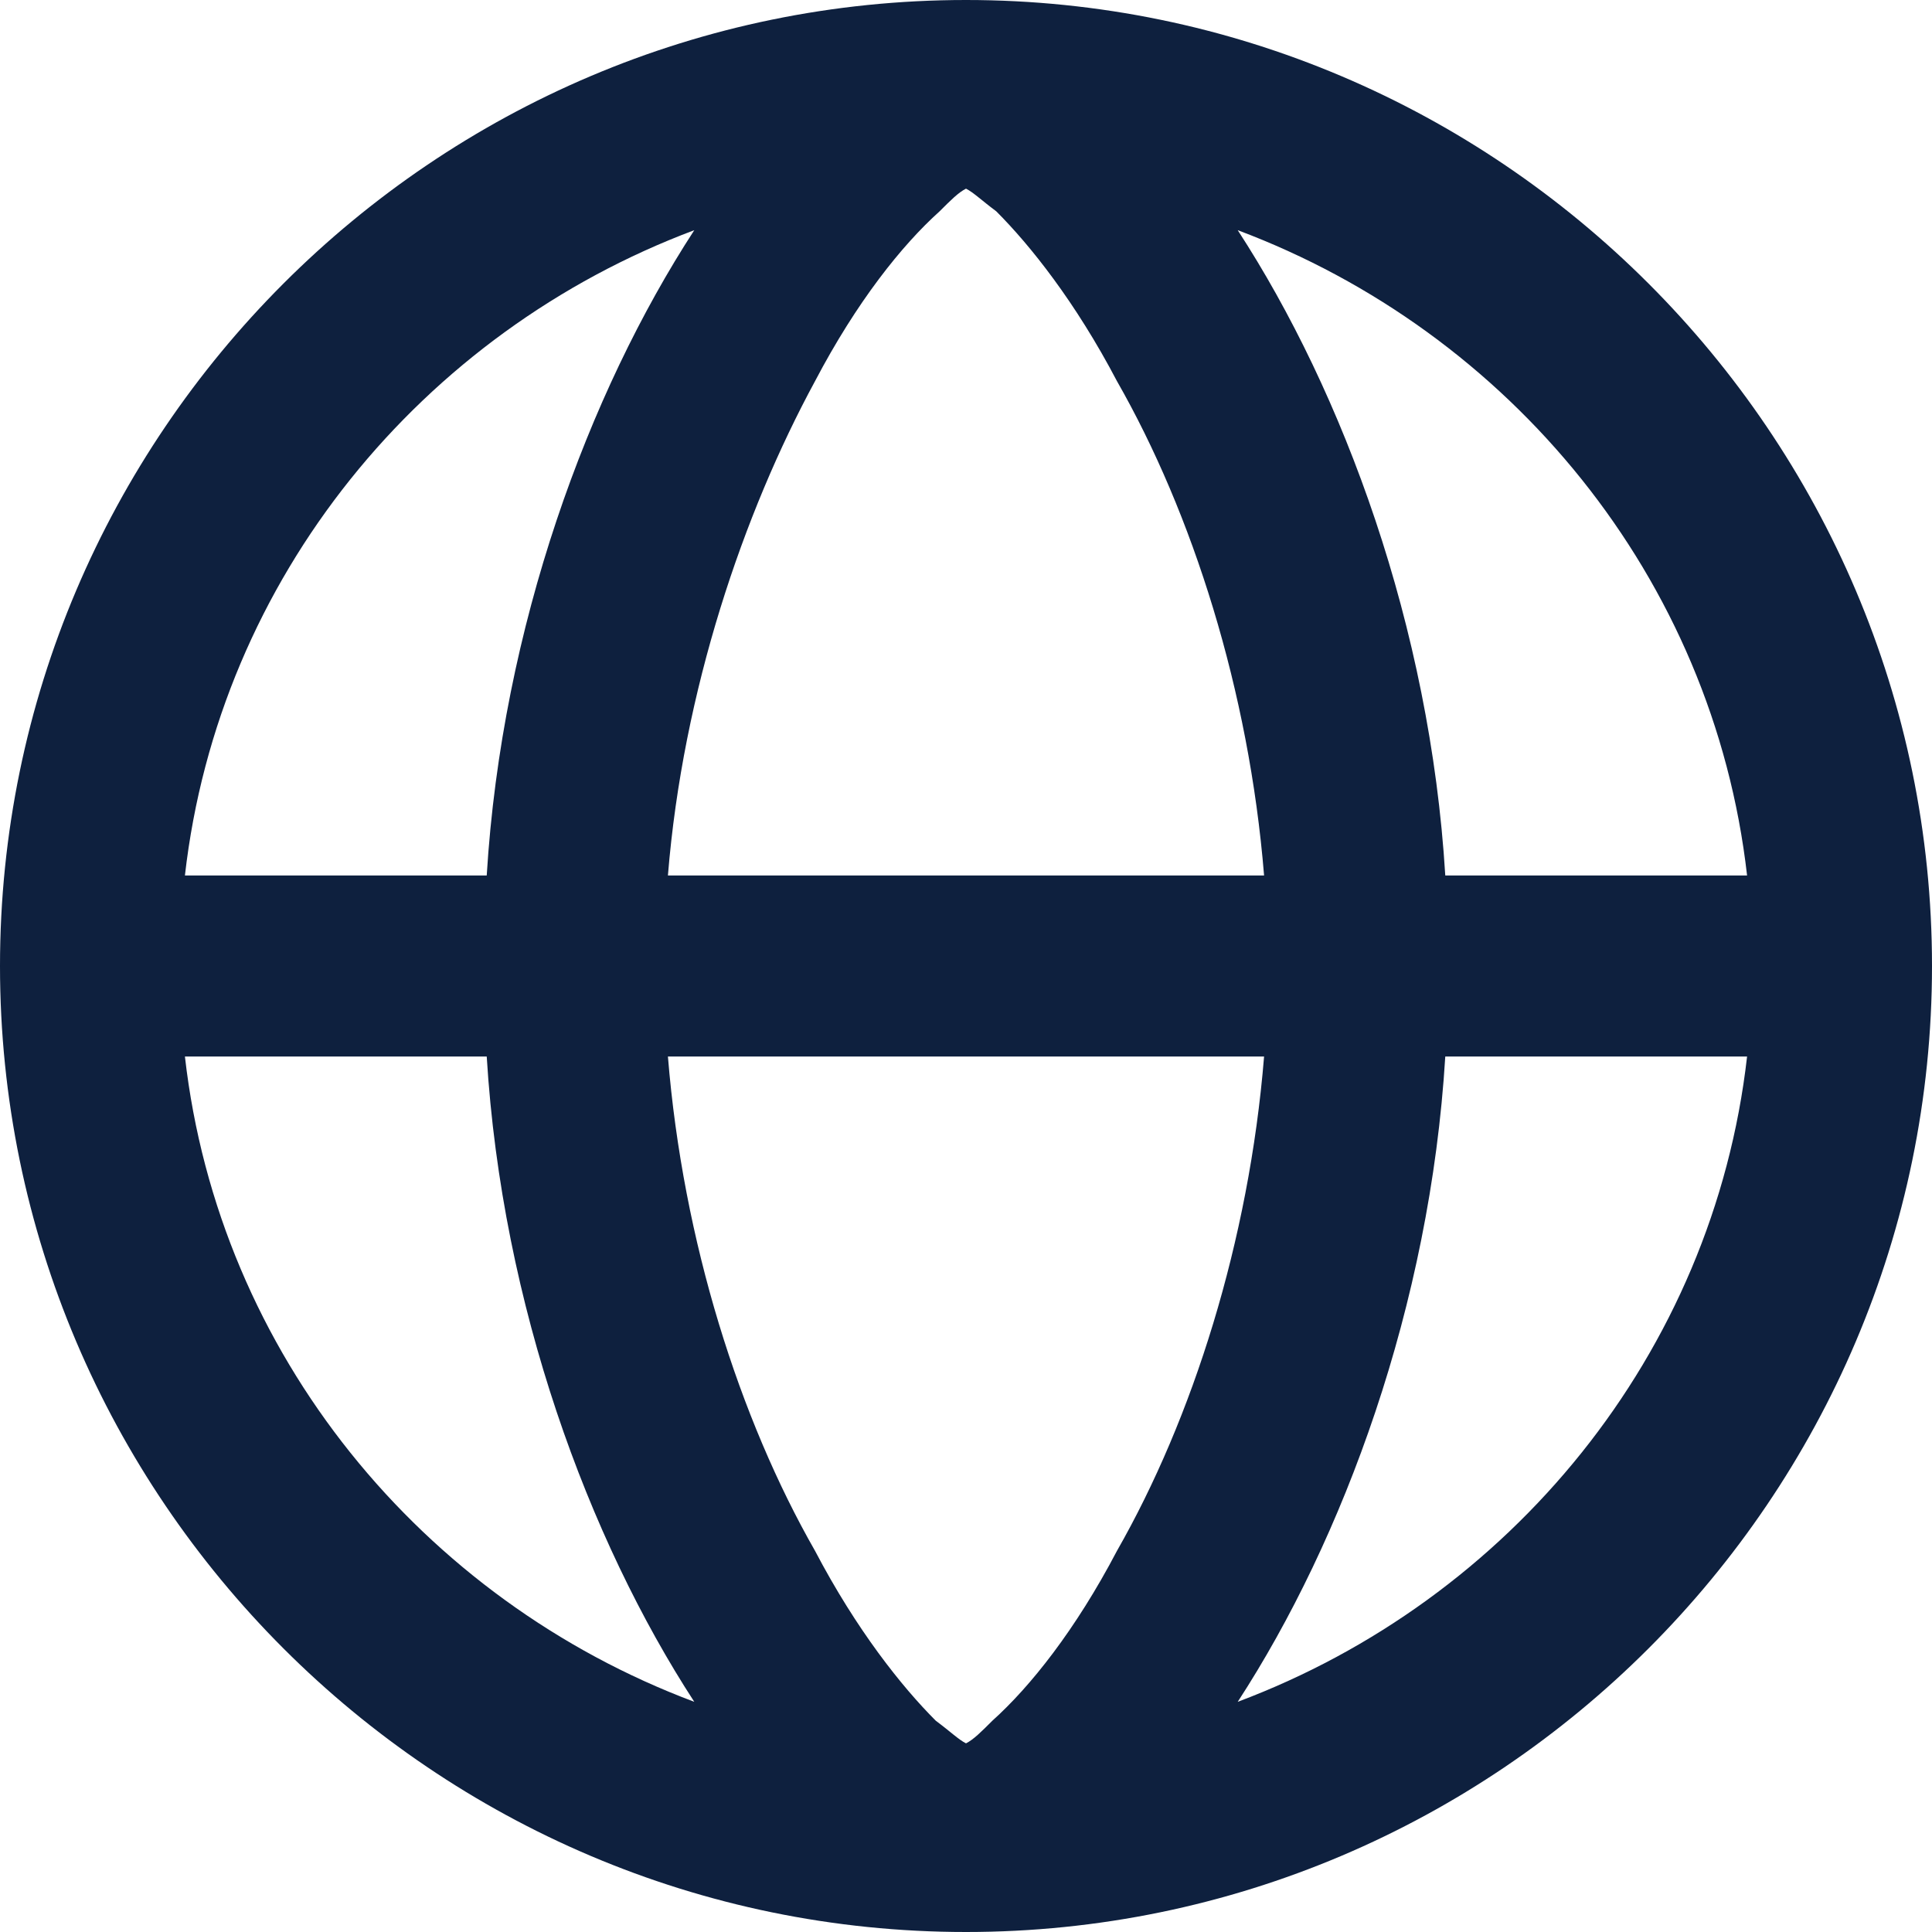
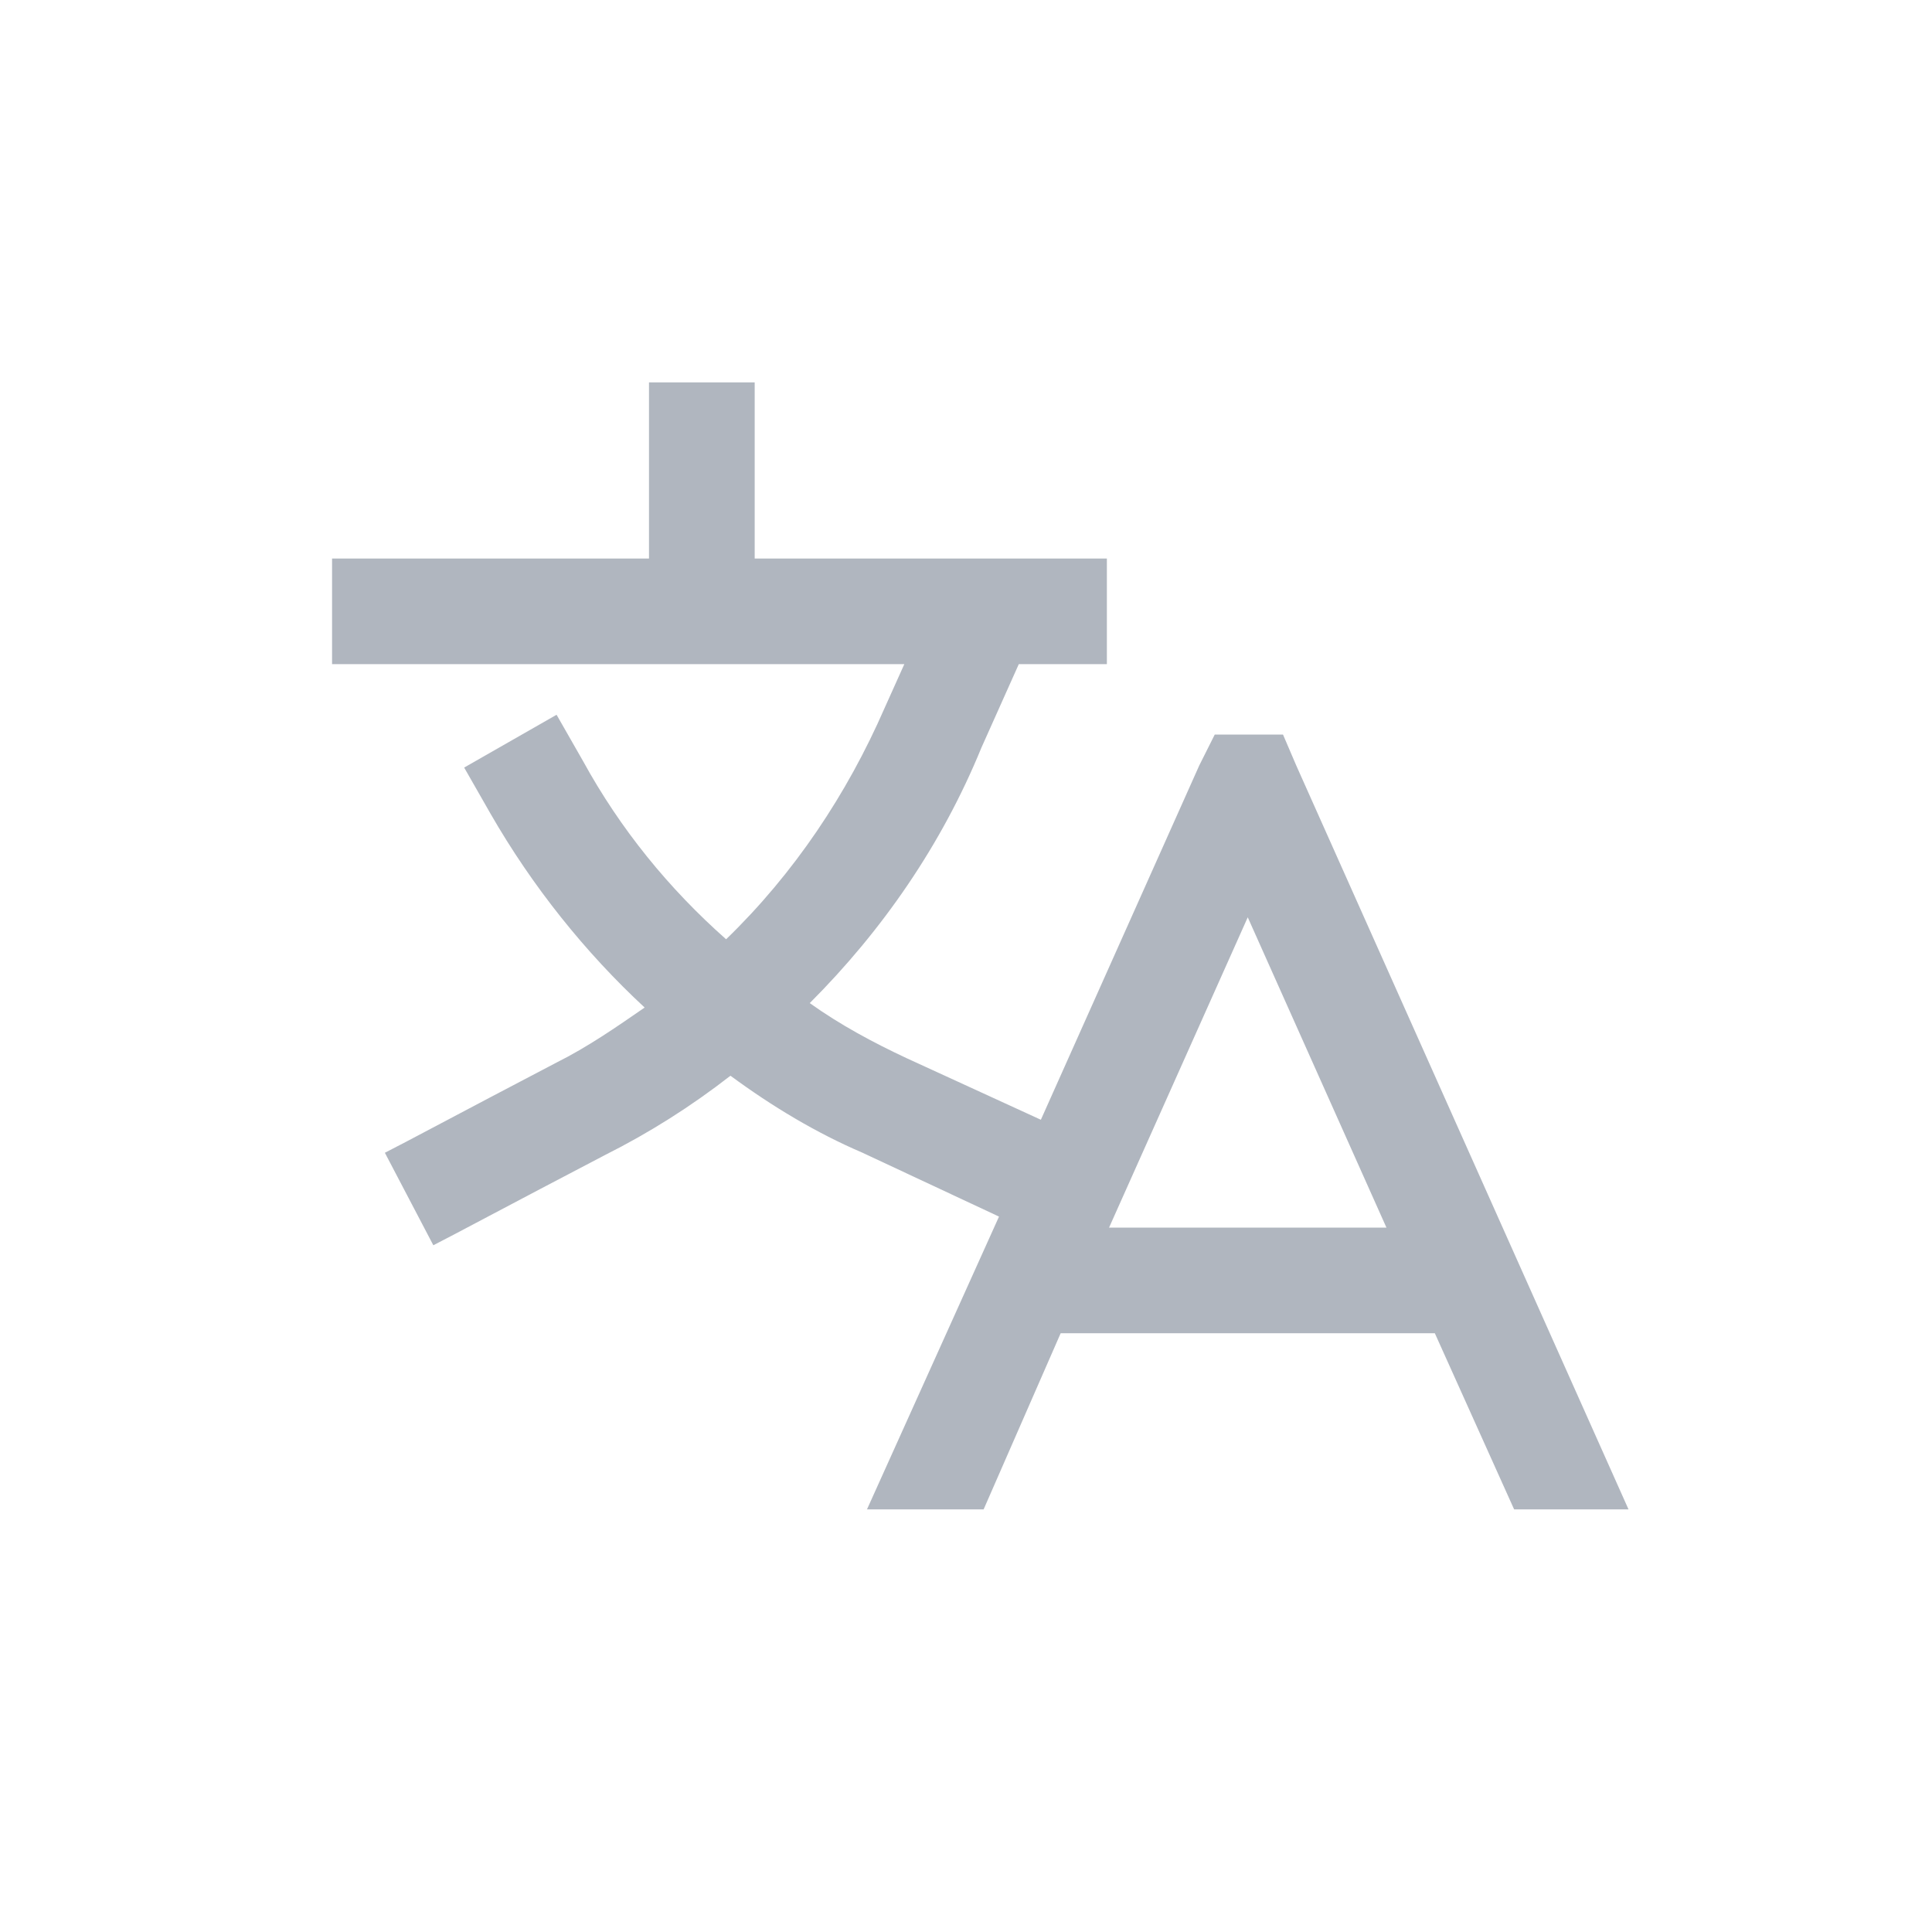
- <svg xmlns="http://www.w3.org/2000/svg" width="14" height="14" viewBox="0 0 14 14" fill="none">
-   <path d="M3.527 7.656H1.34C1.586 9.816 3.062 11.594 5.031 12.332C4.266 11.156 3.637 9.461 3.527 7.656ZM4.84 7.656C4.949 8.996 5.359 10.281 5.906 11.238C6.207 11.812 6.535 12.223 6.781 12.469C6.891 12.551 6.945 12.605 7 12.633C7.055 12.605 7.109 12.551 7.191 12.469C7.465 12.223 7.793 11.812 8.094 11.238C8.641 10.281 9.051 8.996 9.16 7.656H4.84ZM9.16 6.344C9.051 5.004 8.641 3.719 8.094 2.762C7.793 2.188 7.465 1.777 7.219 1.531C7.109 1.449 7.055 1.395 7 1.367C6.945 1.395 6.891 1.449 6.809 1.531C6.535 1.777 6.207 2.188 5.906 2.762C5.387 3.719 4.949 5.004 4.84 6.344H9.16ZM10.473 7.656C10.363 9.461 9.734 11.156 8.969 12.332C10.938 11.594 12.414 9.816 12.66 7.656H10.473ZM12.66 6.344C12.414 4.184 10.938 2.406 8.969 1.668C9.734 2.844 10.363 4.539 10.473 6.344H12.66ZM3.527 6.344C3.637 4.539 4.266 2.844 5.031 1.668C3.062 2.406 1.586 4.184 1.34 6.344H3.527ZM7 14C3.145 14 0 10.855 0 7C0 3.145 3.145 0 7 0C10.855 0 14 3.145 14 7C14 10.855 10.855 14 7 14Z" fill="#0E203E" />
+ <svg xmlns="http://www.w3.org/2000/svg" width="24" height="24" viewBox="0 0 24 24" fill="none">
+   <path d="M9.375 4.75V6.938H13.75V8.25H12.656L12.191 9.289C11.699 10.492 10.961 11.559 10.059 12.461C10.441 12.734 10.852 12.953 11.262 13.145L12.93 13.91L14.898 9.508L15.09 9.125H15.938L16.102 9.508L20.23 18.75H18.809L17.824 16.562H13.176L12.219 18.75H10.77L12.41 15.113L10.715 14.32C10.141 14.074 9.594 13.746 9.074 13.363C8.582 13.746 8.062 14.074 7.516 14.348C6.312 14.977 5.602 15.359 5.383 15.469L4.781 14.32C5 14.211 5.711 13.828 6.914 13.199C7.297 13.008 7.652 12.762 8.008 12.516C7.27 11.832 6.613 11.012 6.094 10.109L5.766 9.535L6.914 8.879L7.242 9.453C7.707 10.301 8.309 11.039 9.02 11.668C9.867 10.848 10.523 9.863 10.988 8.797L11.234 8.25H4.125V6.938H8.062V4.75H9.375ZM13.777 15.25H17.223L15.5 11.395L13.777 15.25Z" fill="#B0B6BF" />
</svg>
